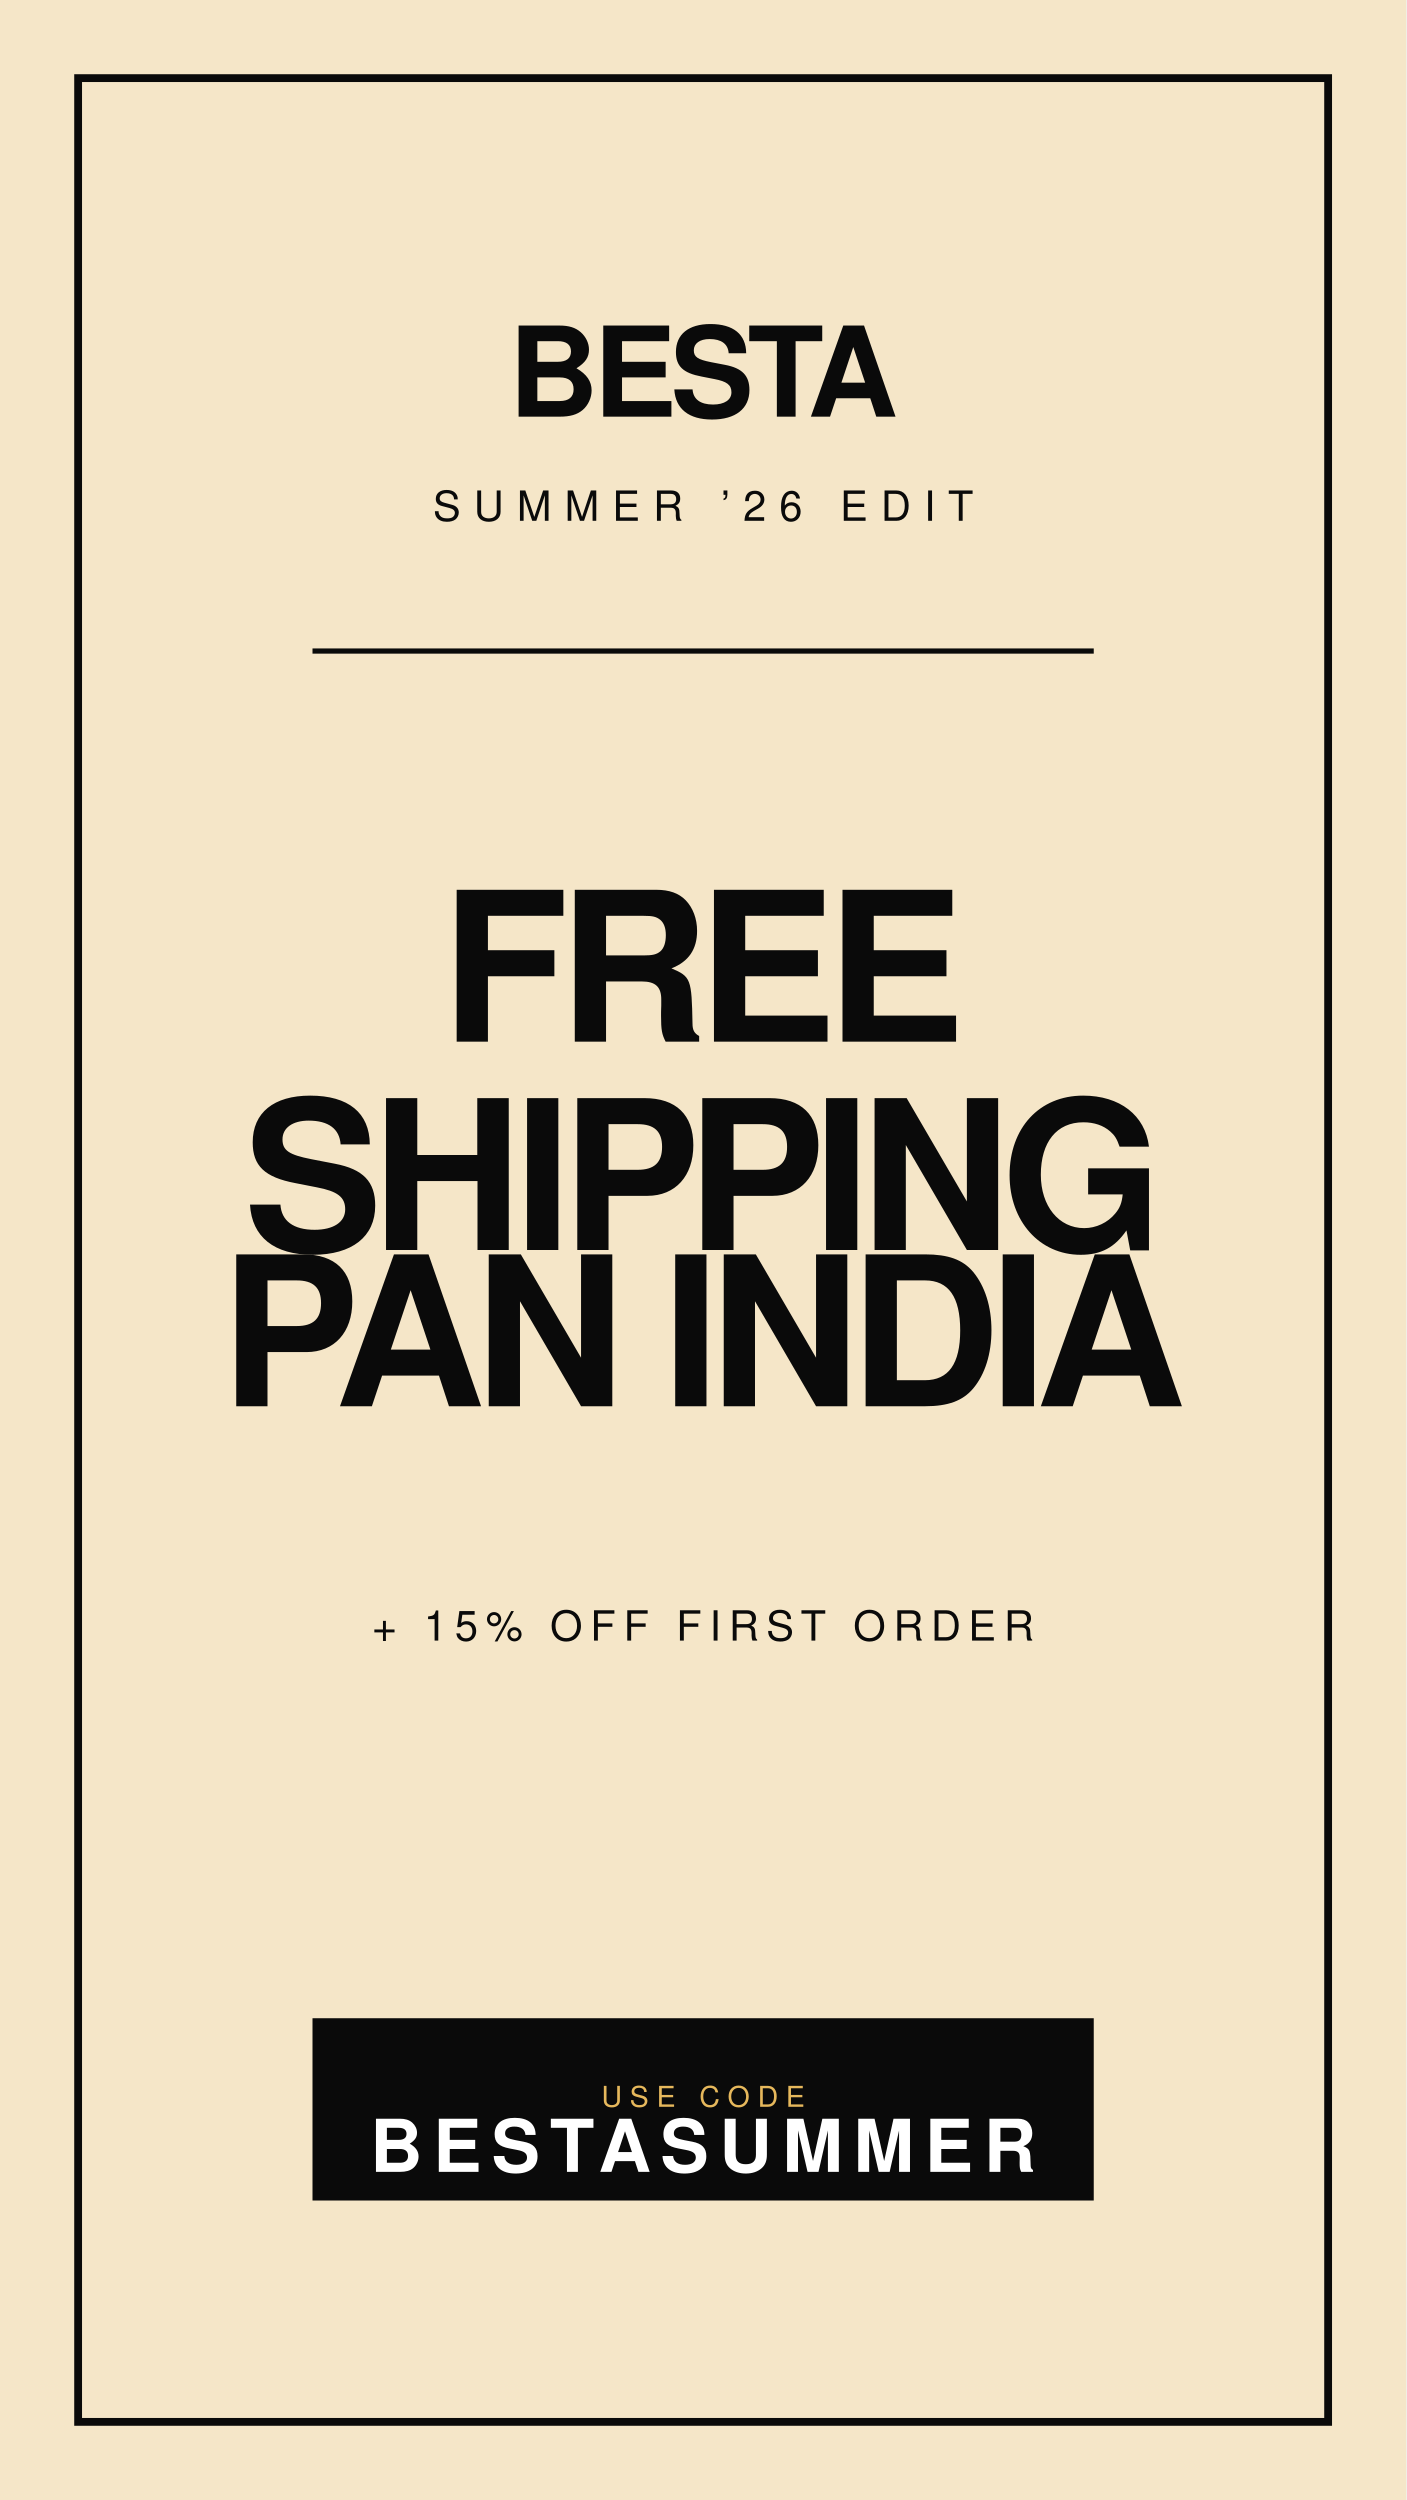
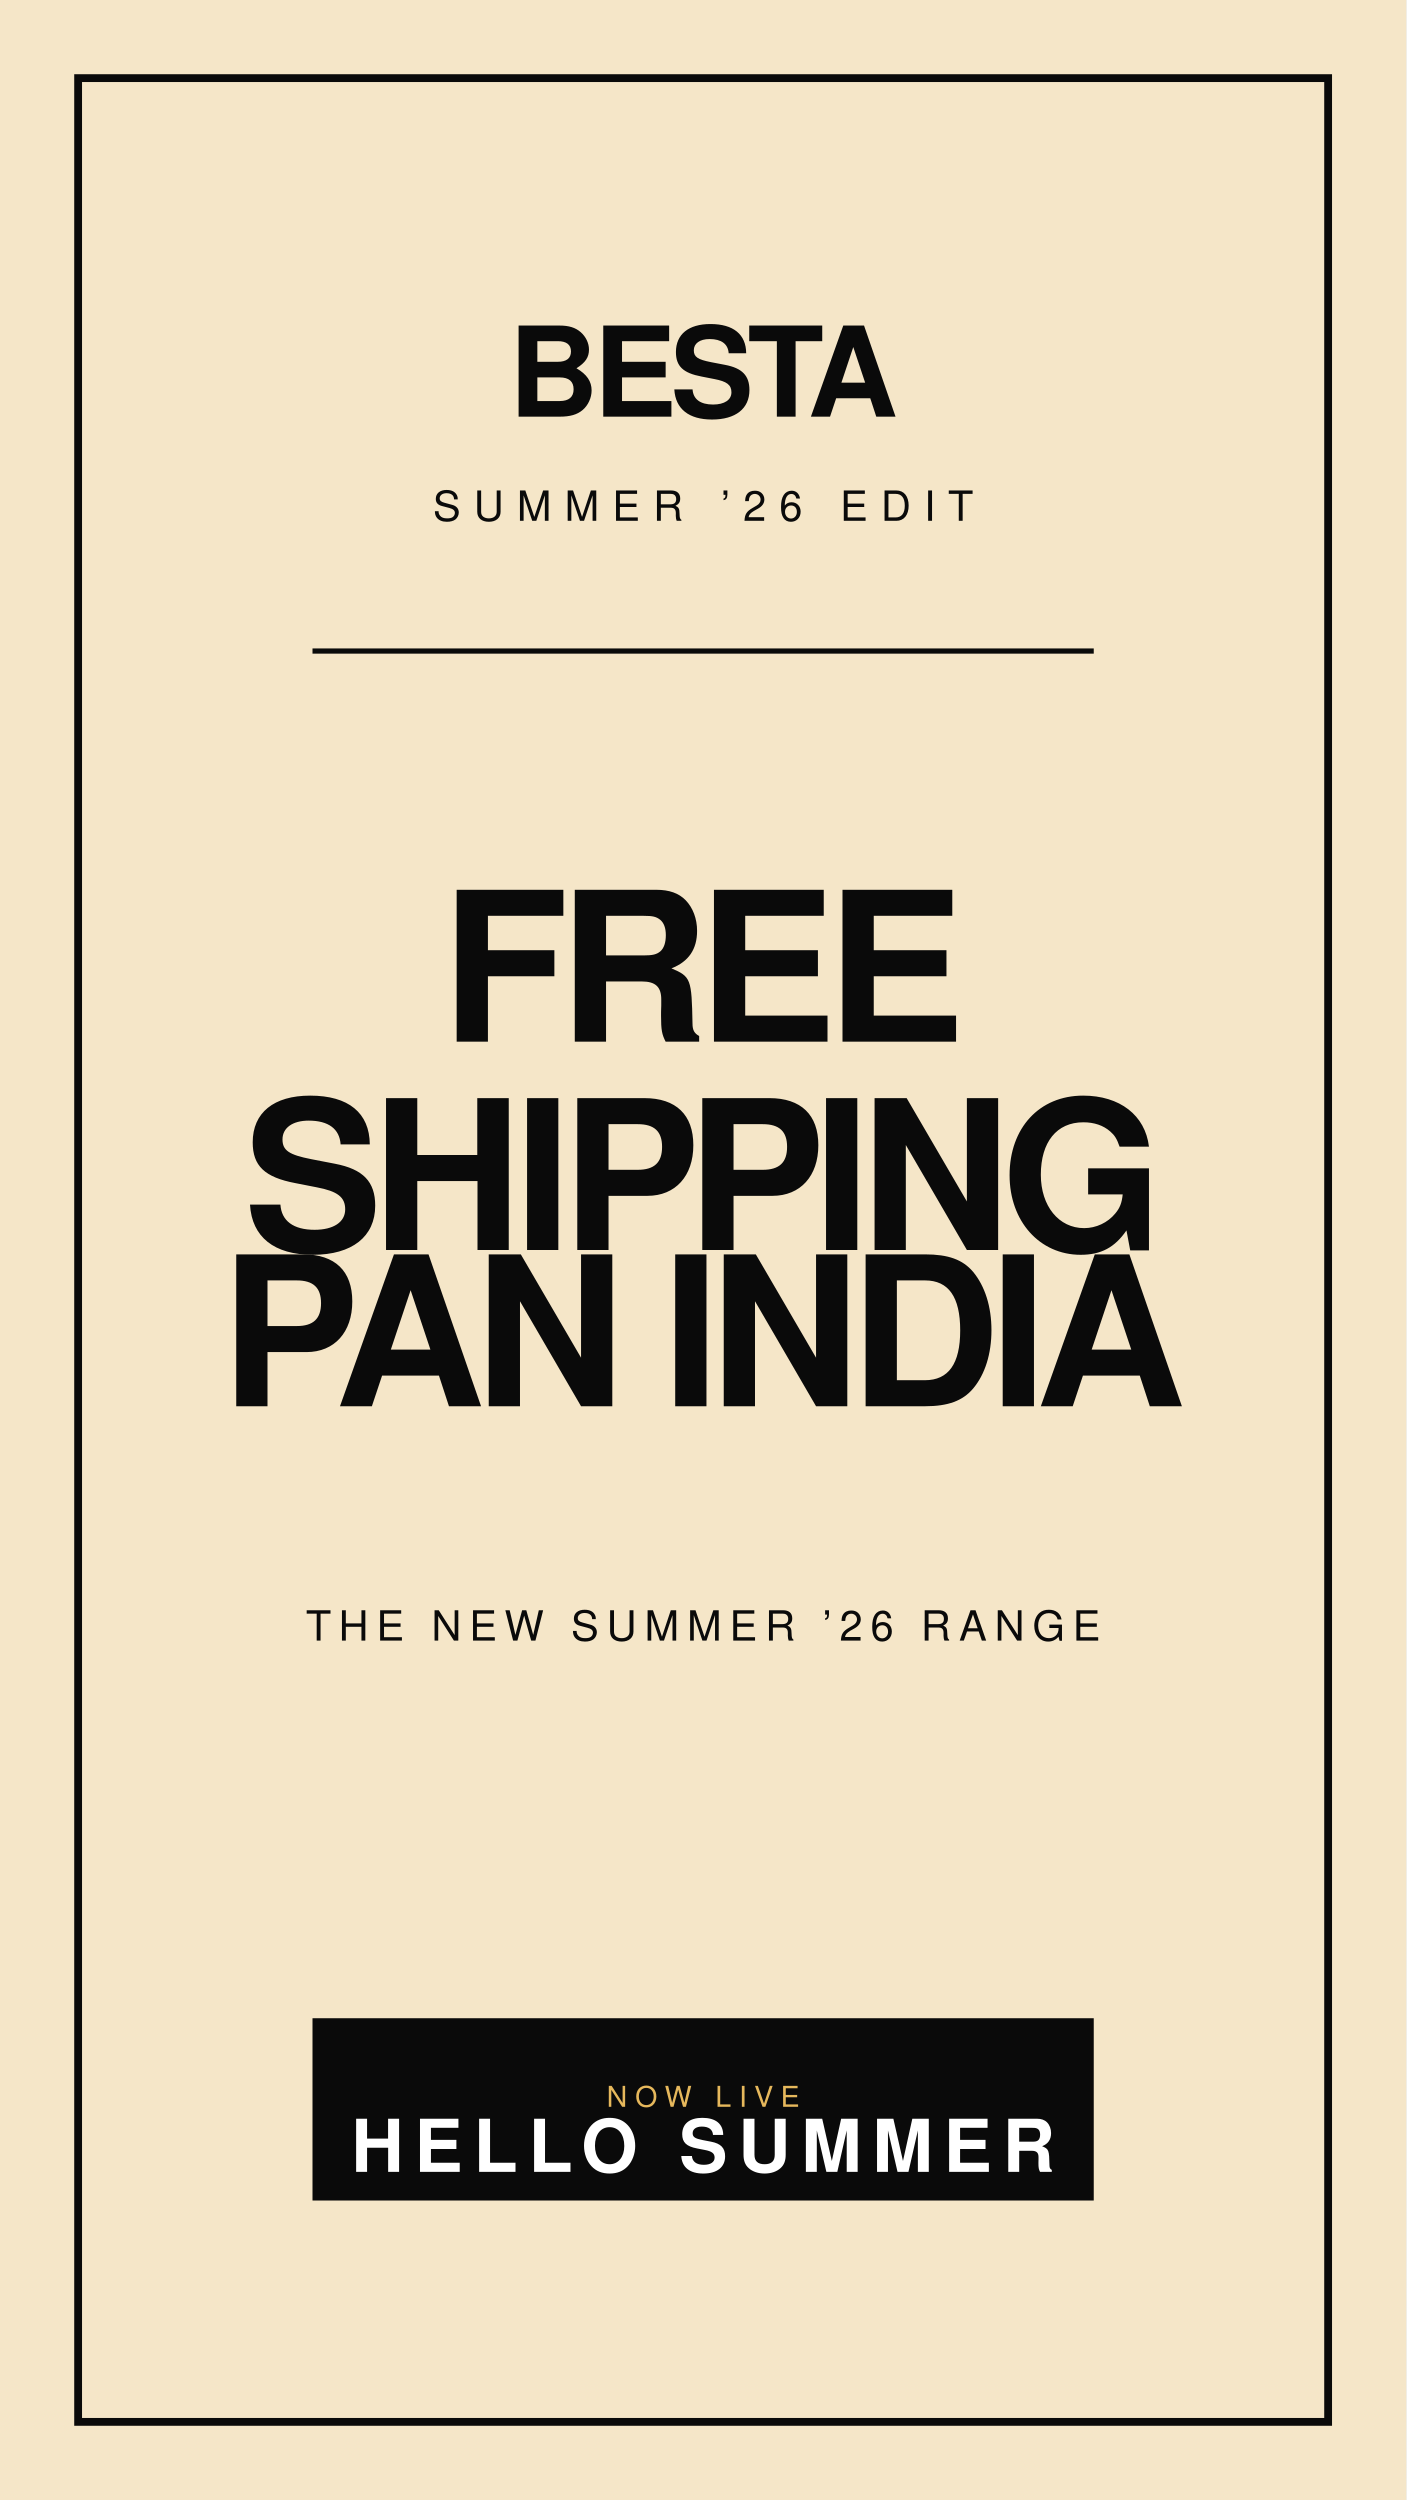
<svg xmlns="http://www.w3.org/2000/svg" viewBox="0 0 1080 1920" width="1080" height="1920">
  <rect width="1080" height="1920" fill="#f5e6c8" />
  <rect x="60" y="60" width="960" height="1800" fill="none" stroke="#0a0a0a" stroke-width="6" />
  <text x="540" y="320" text-anchor="middle" font-family="Outfit, Helvetica, Arial, sans-serif" font-weight="800" font-size="96" fill="#0a0a0a" letter-spacing="-4">BESTA</text>
  <text x="540" y="400" text-anchor="middle" font-family="DM Sans, Helvetica, Arial, sans-serif" font-size="32" fill="#0a0a0a" letter-spacing="10">SUMMER ’26 EDIT</text>
  <line x1="240" y1="500" x2="840" y2="500" stroke="#0a0a0a" stroke-width="4" />
  <text x="540" y="800" text-anchor="middle" font-family="Outfit, Helvetica, Arial, sans-serif" font-weight="900" font-size="160" fill="#0a0a0a" letter-spacing="-8">FREE</text>
  <text x="540" y="960" text-anchor="middle" font-family="Outfit, Helvetica, Arial, sans-serif" font-weight="900" font-size="160" fill="#0a0a0a" letter-spacing="-8">SHIPPING</text>
  <text x="540" y="1080" text-anchor="middle" font-family="Outfit, Helvetica, Arial, sans-serif" font-weight="900" font-size="160" fill="#0a0a0a" letter-spacing="-8">PAN INDIA</text>
-   <text x="540" y="1260" text-anchor="middle" font-family="DM Sans, Helvetica, Arial, sans-serif" font-size="32" fill="#0a0a0a" letter-spacing="6">+ 15% OFF FIRST ORDER</text>
+   <text x="540" y="1260" text-anchor="middle" font-family="DM Sans, Helvetica, Arial, sans-serif" font-size="32" fill="#0a0a0a" letter-spacing="6">THE NEW SUMMER ’26 RANGE</text>
  <g transform="translate(540,1620)">
    <rect x="-300" y="-70" width="600" height="140" fill="#0a0a0a" />
-     <text x="0" y="-2" text-anchor="middle" font-family="DM Sans, Helvetica, Arial, sans-serif" font-size="22" fill="#e6b85c" letter-spacing="6">USE CODE</text>
-     <text x="0" y="48" text-anchor="middle" font-family="Outfit, Helvetica, Arial, sans-serif" font-weight="800" font-size="56" fill="#fff" letter-spacing="8">BESTASUMMER</text>
+     <text x="0" y="-2" text-anchor="middle" font-family="DM Sans, Helvetica, Arial, sans-serif" font-size="22" fill="#e6b85c" letter-spacing="6">NOW LIVE</text>
+     <text x="0" y="48" text-anchor="middle" font-family="Outfit, Helvetica, Arial, sans-serif" font-weight="800" font-size="56" fill="#fff" letter-spacing="8">HELLO SUMMER</text>
  </g>
</svg>
